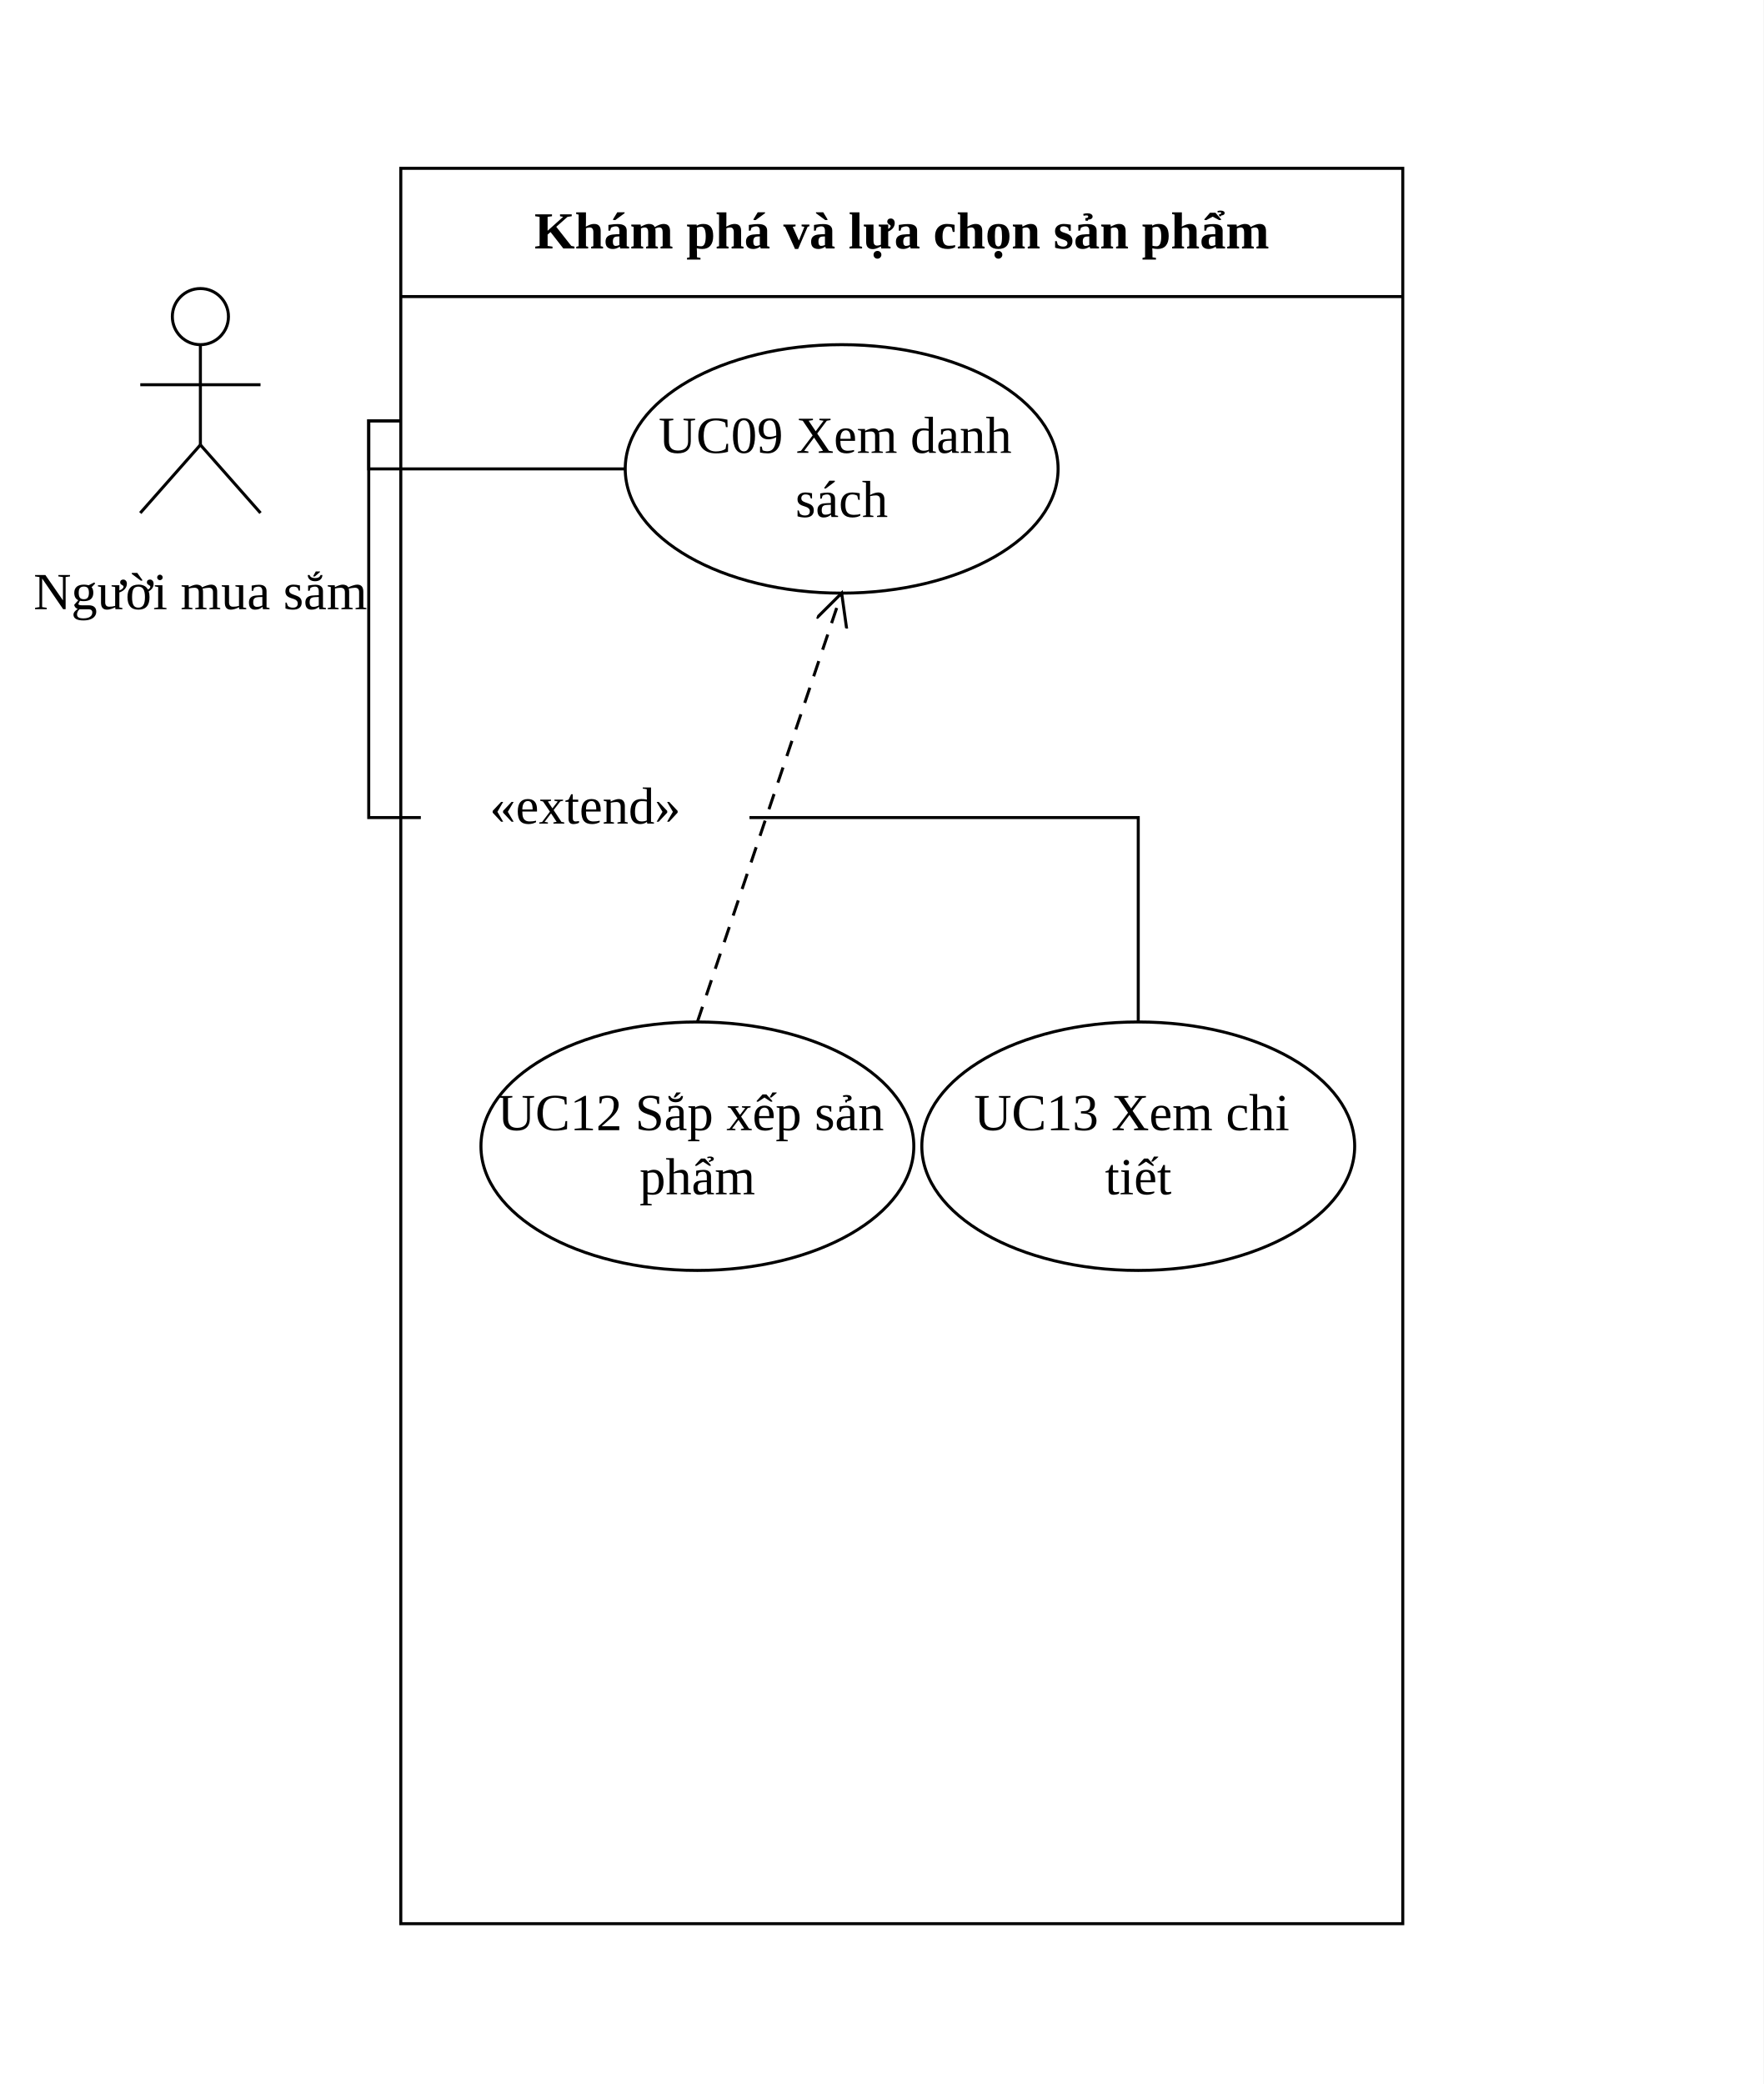
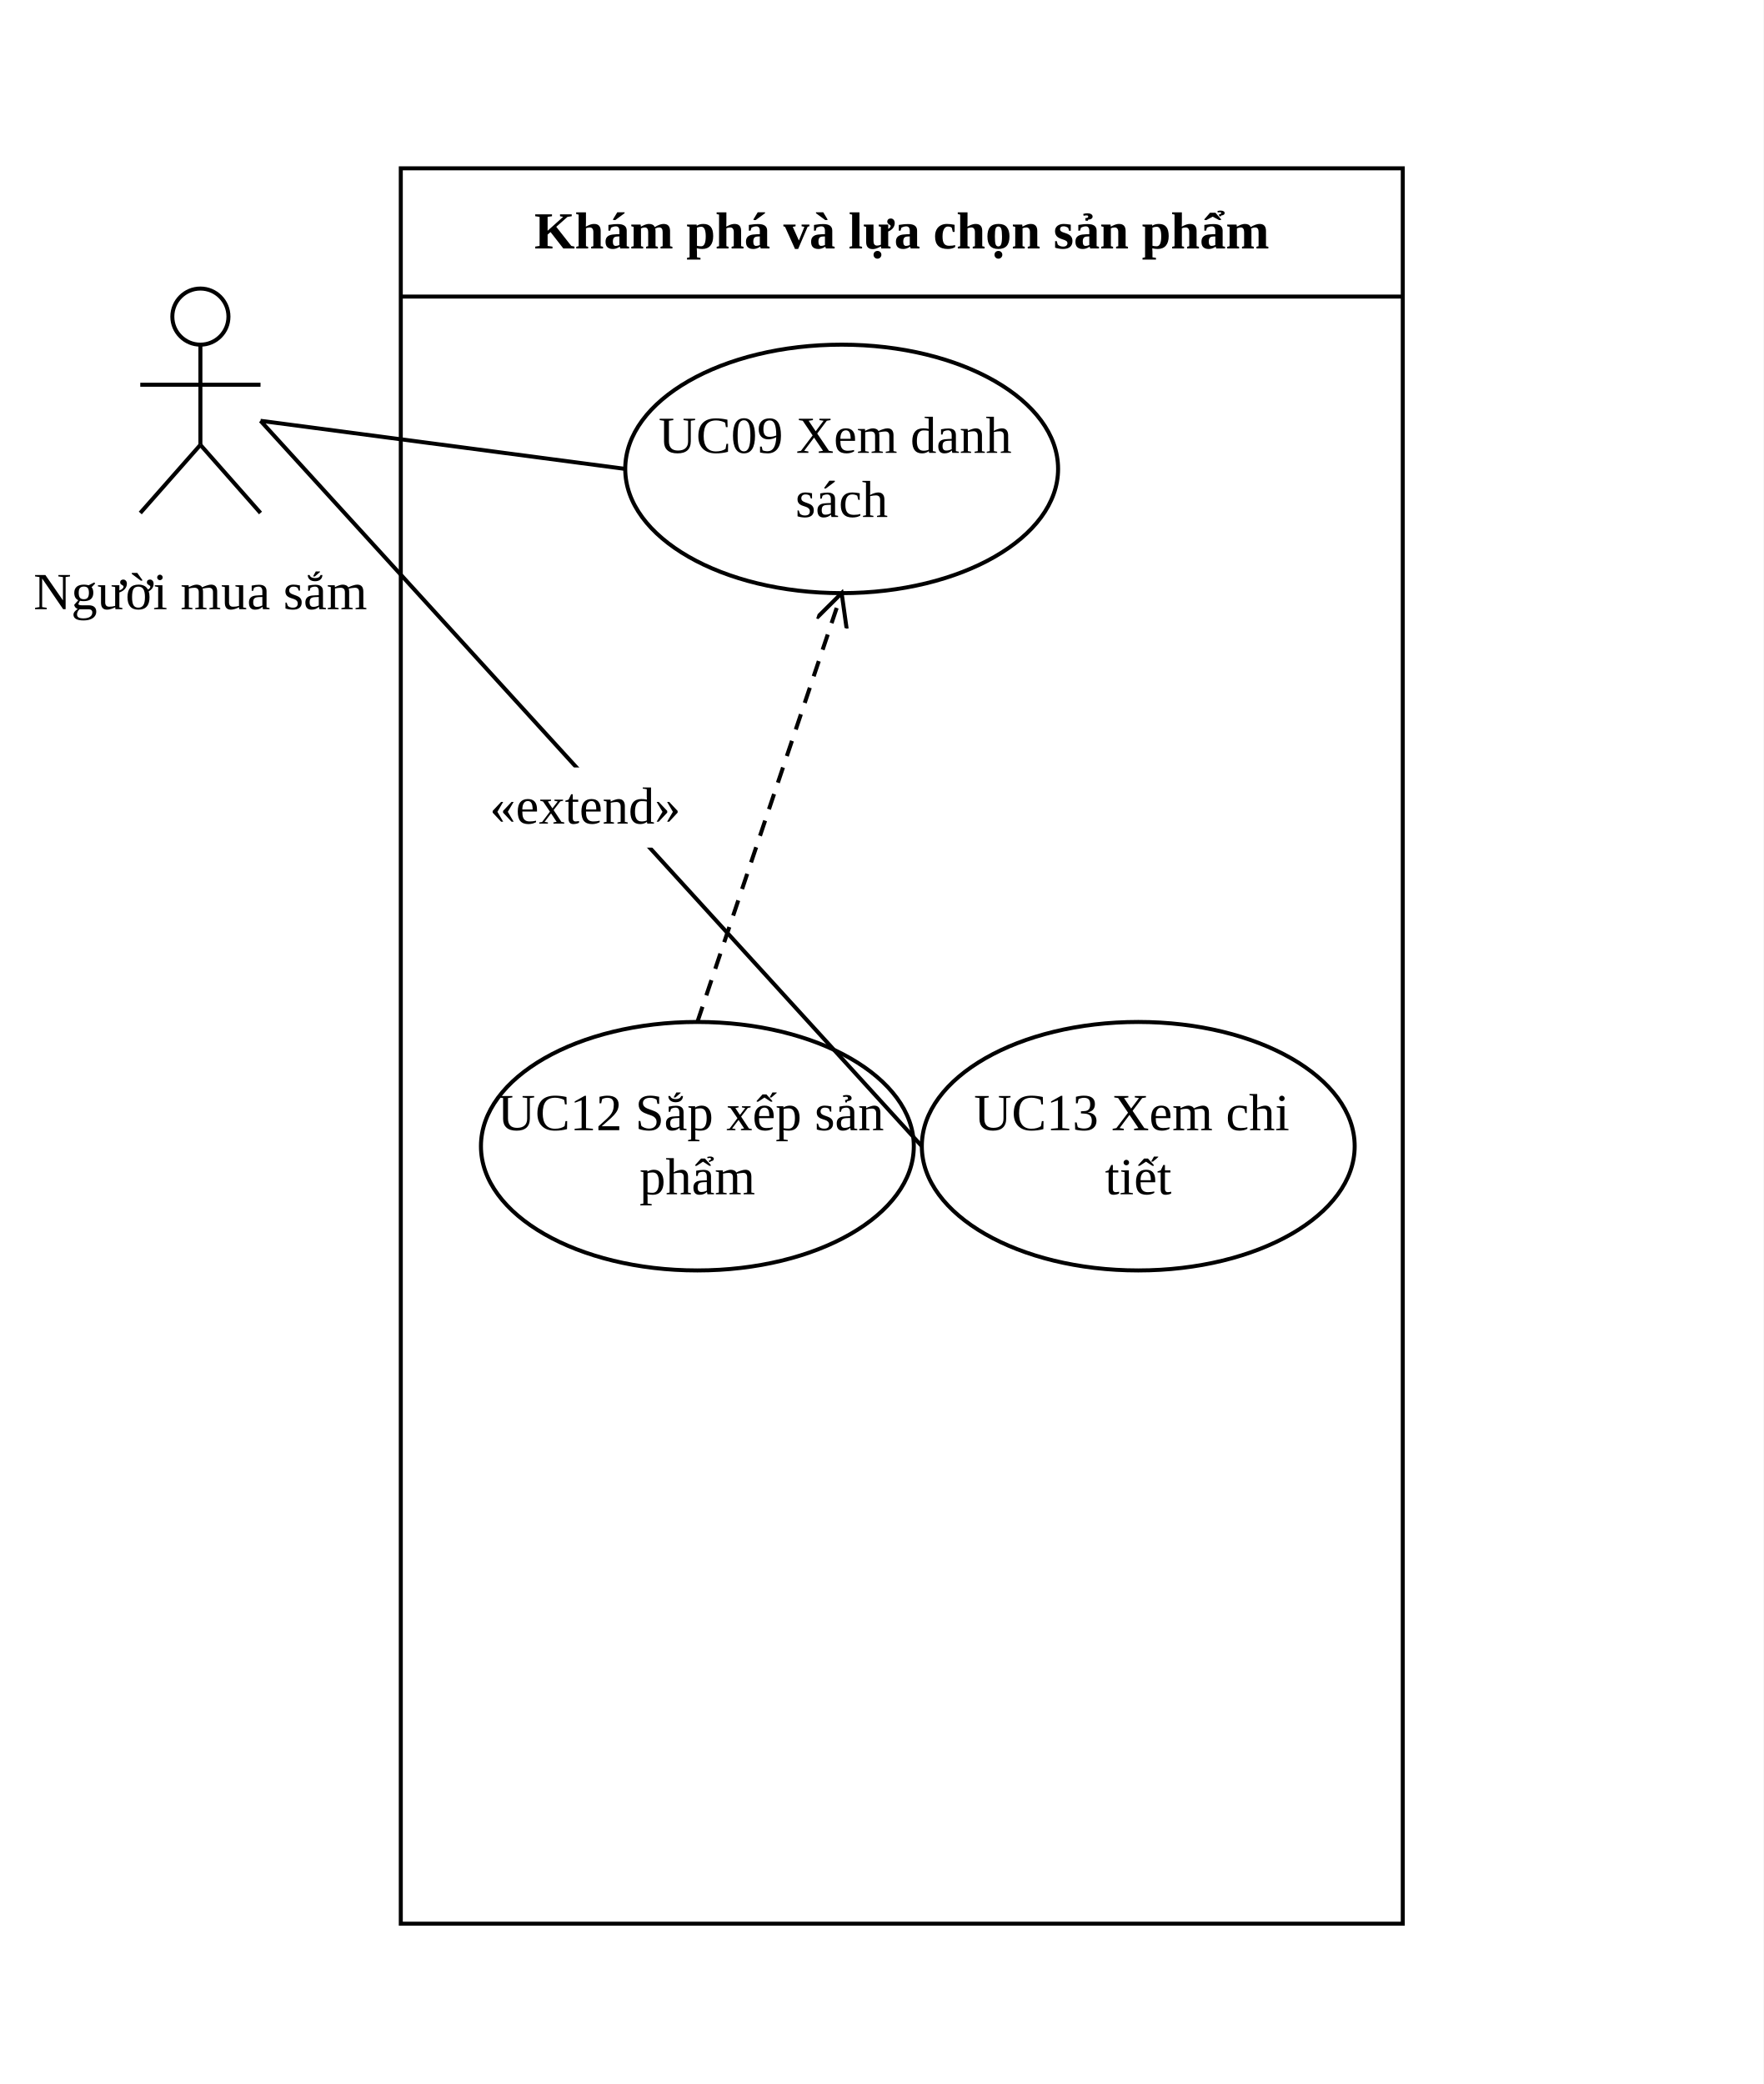
<svg xmlns="http://www.w3.org/2000/svg" width="440" height="520" viewBox="0 0 440 520">
  <rect width="100%" height="100%" fill="white" />
  <defs>
    <marker id="filled" viewBox="0 0 9 9" refX="8" refY="4" markerWidth="9" markerHeight="9" orient="auto" markerUnits="userSpaceOnUse">
-       <path d="M 0 0 L 8 4 L 0 8 Z" fill="black" stroke="black" stroke-width=".75" />
+       <path d="M 0 0 L 8 4 L 0 8 Z" fill="black" stroke="black" stroke-width="1.0" />
    </marker>
    <marker id="open" viewBox="0 0 9 9" refX="8" refY="4" markerWidth="9" markerHeight="9" orient="auto" markerUnits="userSpaceOnUse">
-       <path d="M 0 0 L 8 4 L 0 8" fill="none" stroke="black" stroke-width=".75" />
+       <path d="M 0 0 L 8 4 L 0 8" fill="none" stroke="black" stroke-width="1.0" />
    </marker>
    <marker id="triangle" viewBox="0 0 9 9" refX="8" refY="4" markerWidth="9" markerHeight="9" orient="auto" markerUnits="userSpaceOnUse">
-       <path d="M 0 0 L 8 4 L 0 8 Z" fill="white" stroke="black" stroke-width=".75" />
+       <path d="M 0 0 L 8 4 L 0 8 Z" fill="white" stroke="black" stroke-width="1.0" />
    </marker>
  </defs>
-   <rect stroke="black" stroke-width=".75" fill="white" x="100" y="42" width="250" height="438" />
+   <rect stroke="black" stroke-width="1.0" fill="white" x="100" y="42" width="250" height="438" />
  <text x="225.0" y="62.0" text-anchor="middle" font-family="Times New Roman" font-size="13" font-weight="bold" font-style="normal" fill="black">
    <tspan x="225.0" dy="0">Khám phá và lựa chọn sản phẩm</tspan>
  </text>
-   <polyline stroke="black" stroke-width=".75" fill="none" points="100,74 350,74" />
-   <ellipse stroke="black" stroke-width=".75" fill="white" cx="50.0" cy="79.0" rx="7.0" ry="7.0" />
-   <polyline stroke="black" stroke-width=".75" fill="none" points="50.0,86 50.0,111" />
-   <polyline stroke="black" stroke-width=".75" fill="none" points="35.0,96 65.0,96" />
-   <polyline stroke="black" stroke-width=".75" fill="none" points="50.0,111 35.0,128" />
-   <polyline stroke="black" stroke-width=".75" fill="none" points="50.0,111 65.0,128" />
+   <polyline stroke="black" stroke-width="1.0" fill="none" points="100,74 350,74" />
+   <ellipse stroke="black" stroke-width="1.0" fill="white" cx="50.0" cy="79.0" rx="7.0" ry="7.0" />
+   <polyline stroke="black" stroke-width="1.0" fill="none" points="50.0,86 50.0,111" />
+   <polyline stroke="black" stroke-width="1.0" fill="none" points="35.0,96 65.0,96" />
+   <polyline stroke="black" stroke-width="1.0" fill="none" points="50.0,111 35.0,128" />
+   <polyline stroke="black" stroke-width="1.0" fill="none" points="50.0,111 65.0,128" />
  <text x="50.0" y="152.0" text-anchor="middle" font-family="Times New Roman" font-size="13" font-weight="normal" font-style="normal" fill="black">
    <tspan x="50.0" dy="0">Người mua sắm</tspan>
  </text>
-   <ellipse stroke="black" stroke-width=".75" fill="white" cx="210.0" cy="117.0" rx="54.0" ry="31.0" />
+   <ellipse stroke="black" stroke-width="1.0" fill="white" cx="210.0" cy="117.0" rx="54.0" ry="31.0" />
  <text x="210.0" y="113.0" text-anchor="middle" font-family="Times New Roman" font-size="13" font-weight="normal" font-style="normal" fill="black">
    <tspan x="210.0" dy="0">UC09 Xem danh</tspan>
    <tspan x="210.0" dy="16">sách</tspan>
  </text>
-   <ellipse stroke="black" stroke-width=".75" fill="white" cx="174.0" cy="286.0" rx="54.0" ry="31.0" />
+   <ellipse stroke="black" stroke-width="1.0" fill="white" cx="174.0" cy="286.0" rx="54.0" ry="31.0" />
  <text x="174.0" y="282.0" text-anchor="middle" font-family="Times New Roman" font-size="13" font-weight="normal" font-style="normal" fill="black">
    <tspan x="174.0" dy="0">UC12 Sắp xếp sản</tspan>
    <tspan x="174.0" dy="16">phẩm</tspan>
  </text>
-   <ellipse stroke="black" stroke-width=".75" fill="white" cx="284.0" cy="286.0" rx="54.0" ry="31.0" />
+   <ellipse stroke="black" stroke-width="1.0" fill="white" cx="284.0" cy="286.0" rx="54.0" ry="31.0" />
  <text x="284.0" y="282.0" text-anchor="middle" font-family="Times New Roman" font-size="13" font-weight="normal" font-style="normal" fill="black">
    <tspan x="284.0" dy="0">UC13 Xem chi</tspan>
    <tspan x="284.0" dy="16">tiết</tspan>
  </text>
-   <polyline stroke="black" stroke-width=".75" fill="none" points="100,105 92,105 92,117.0 156,117.0" />
-   <polyline stroke="black" stroke-width=".75" fill="none" points="100,105 92,105 92,204.0 284.0,204.0 284.0,255" />
-   <polyline stroke="black" stroke-width=".75" fill="none" stroke-dasharray="4 3" points="174.0,255 210.0,148" marker-end="url(#open)" />
+   <polyline stroke="black" stroke-width="1.0" fill="none" points="65,105 156,117.0" />
+   <polyline stroke="black" stroke-width="1.0" fill="none" points="65,105 230,286.0" />
+   <polyline stroke="black" stroke-width="1.0" fill="none" stroke-dasharray="4 3" points="174.0,255 210.0,148" marker-end="url(#open)" />
  <rect x="105.0" y="191.5" width="82" height="20" fill="white" />
  <text x="146.0" y="205.5" text-anchor="middle" font-family="Times New Roman" font-size="13" font-weight="normal" font-style="normal" fill="black">
    <tspan x="146.0" dy="0">«extend»</tspan>
  </text>
</svg>
